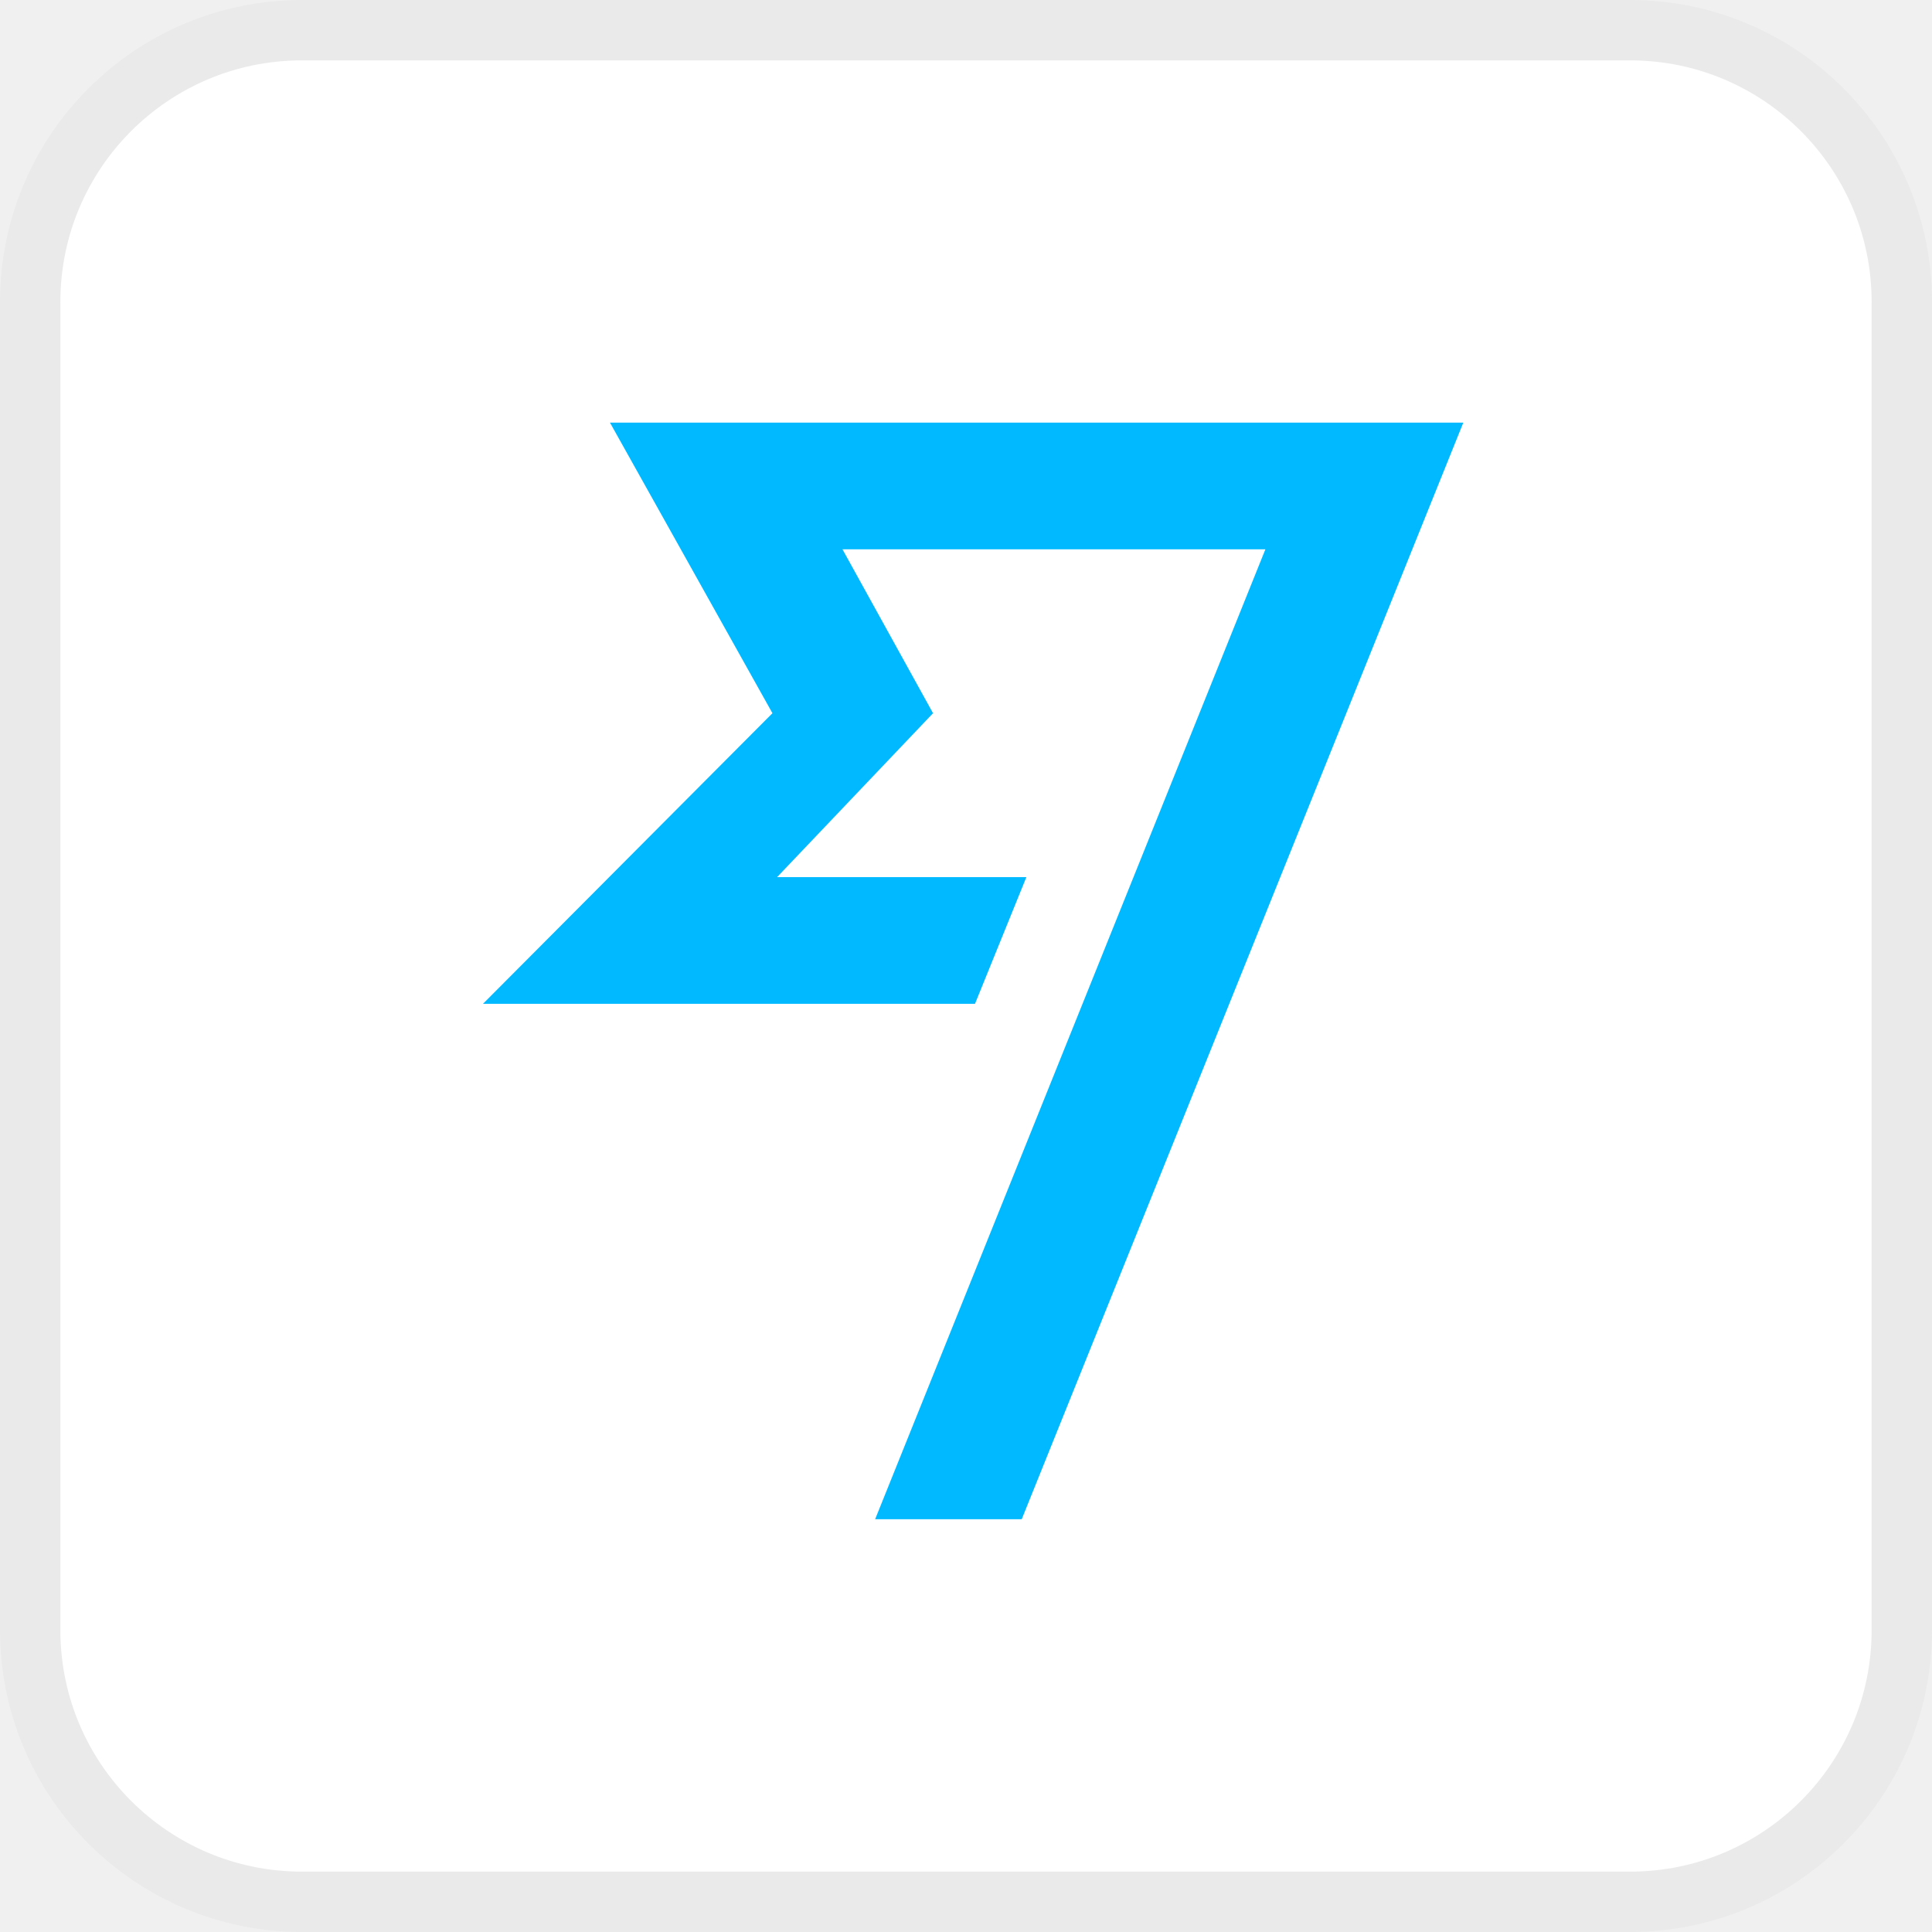
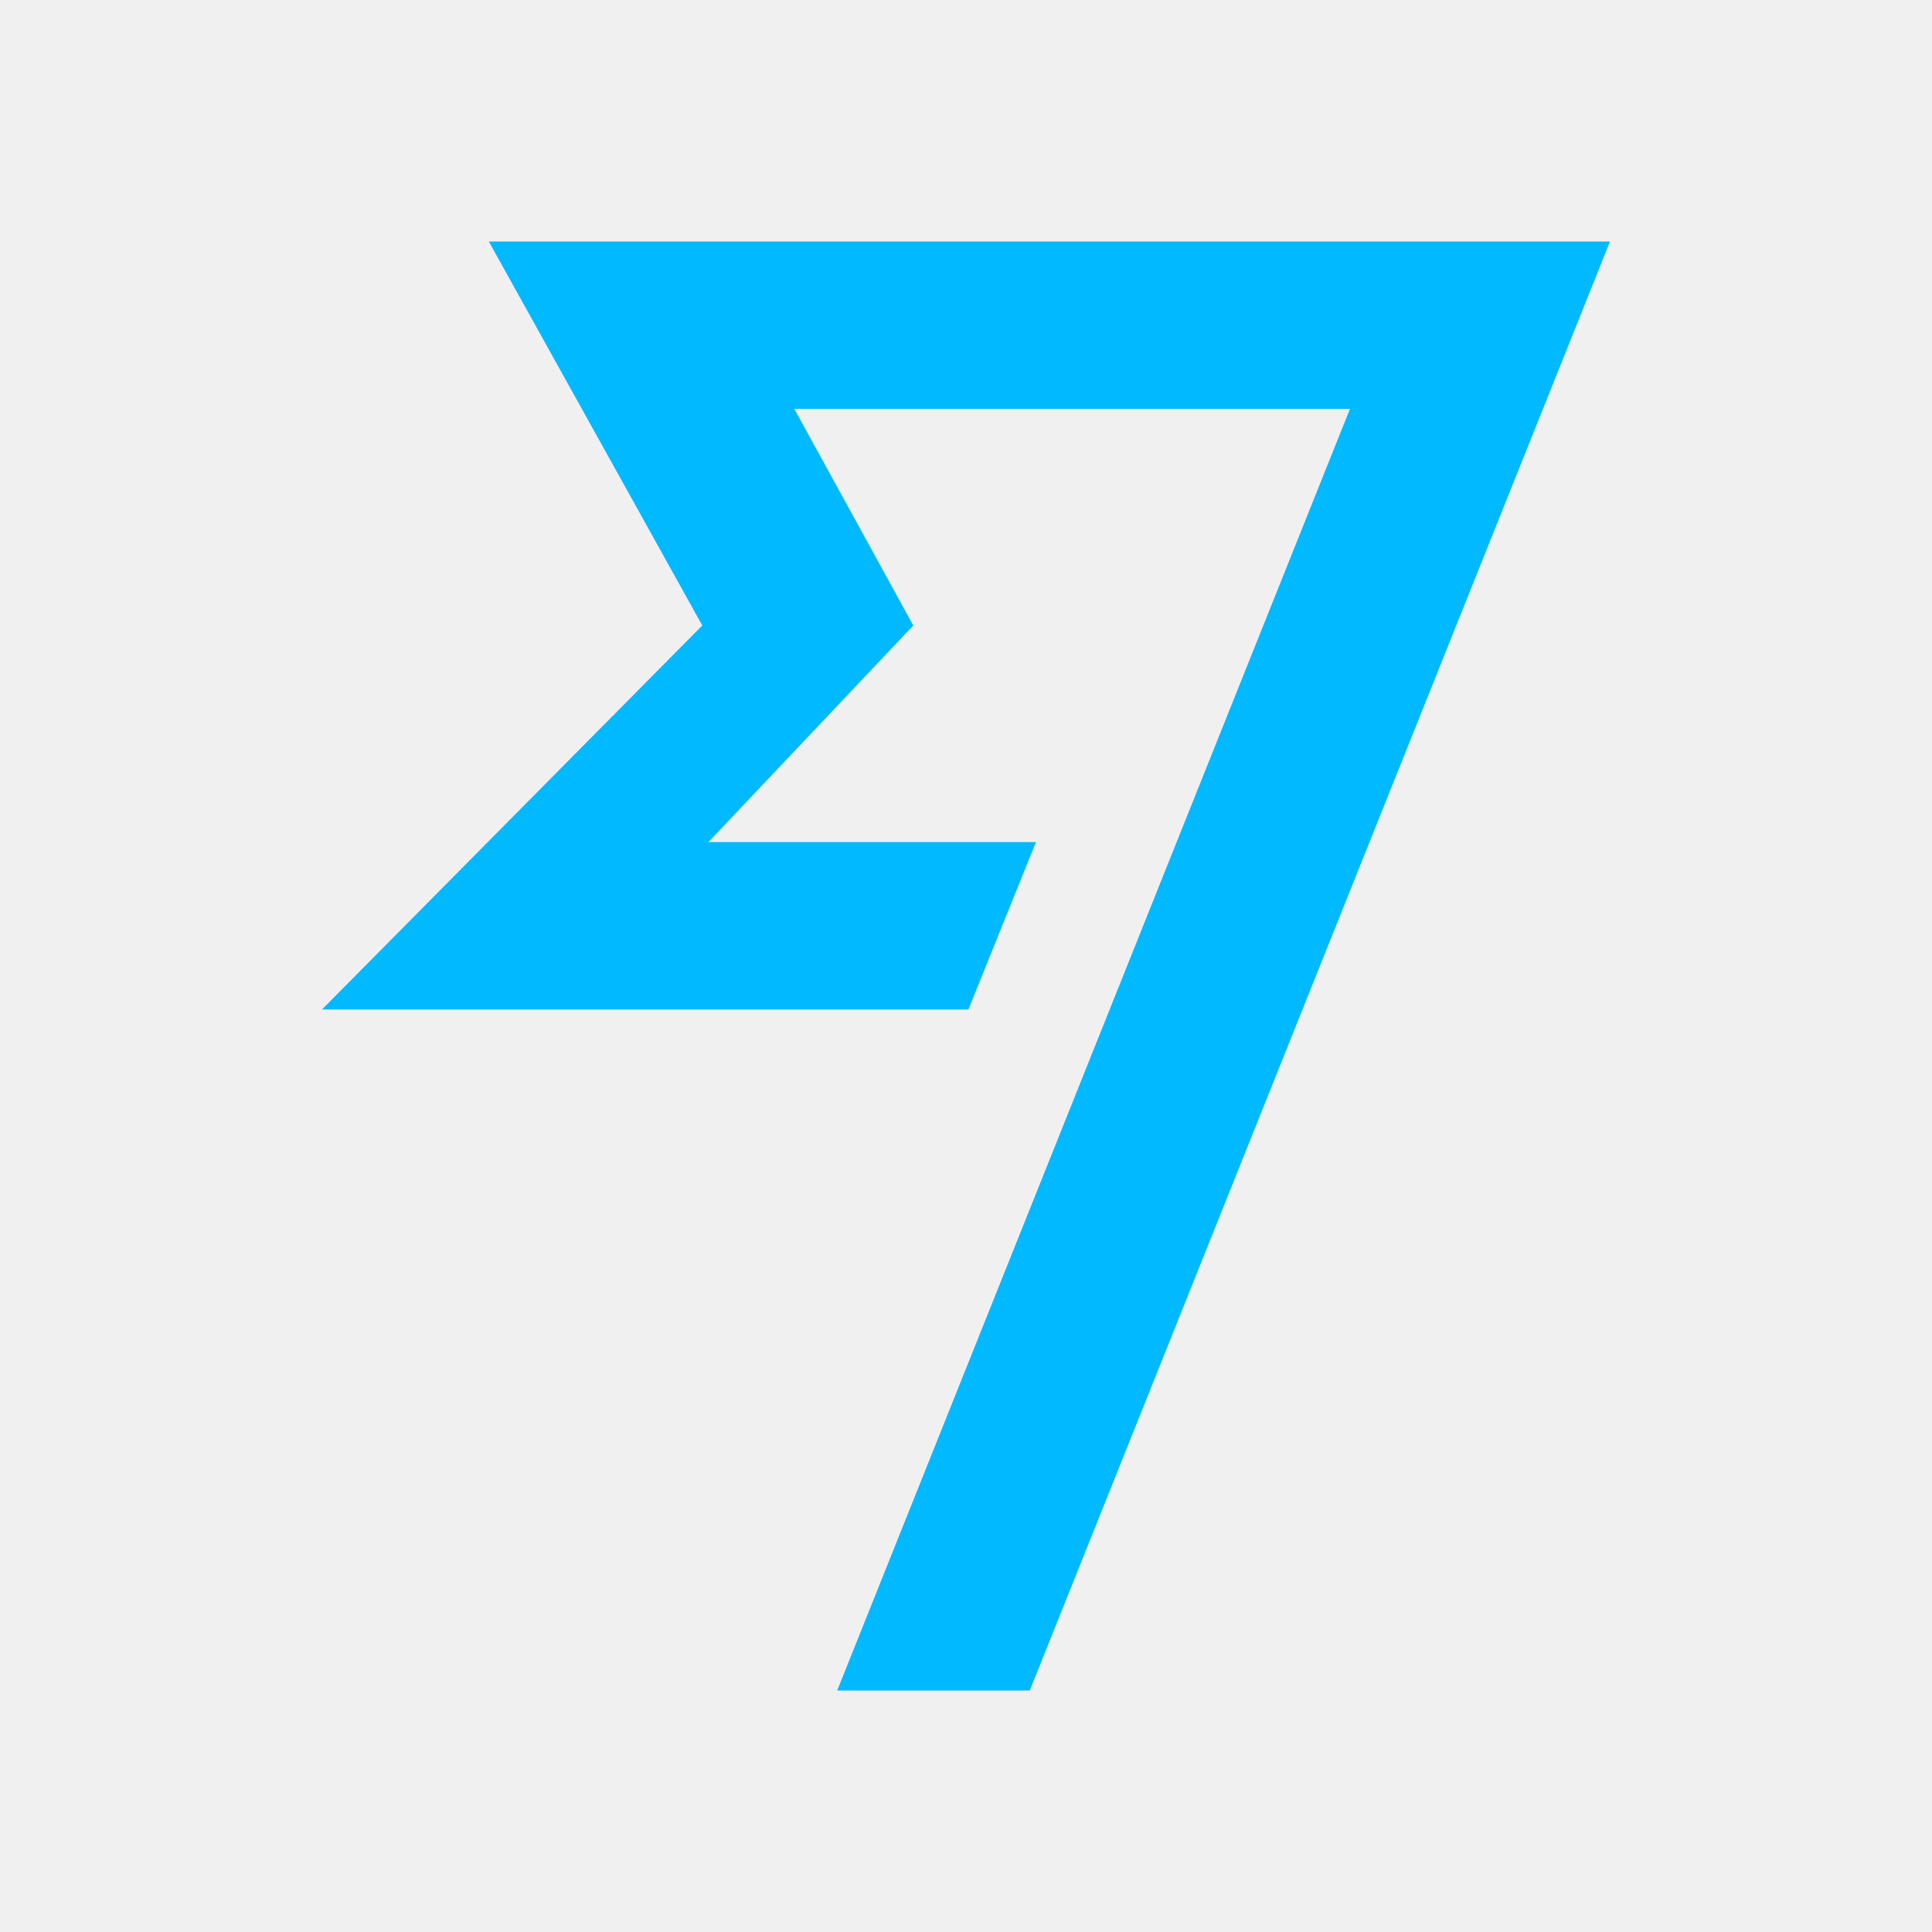
- <svg xmlns="http://www.w3.org/2000/svg" width="32" height="32" viewBox="0 0 32 32" fill="none">
-   <rect x="0.5" y="0.5" width="31" height="31" rx="4.5" fill="white" />
-   <path d="M12.794 11.813L8 16.626H16.149L17 14.528H12.871L15.454 11.813L13.954 9.098H20.959L14.495 25.163H16.923L24.237 7H10.103L12.794 11.813Z" fill="#00B9FF" />
-   <rect x="0.5" y="0.5" width="31" height="31" rx="4.5" stroke="#EAEAEA" />
+ <svg xmlns="http://www.w3.org/2000/svg" viewBox="0 0 24 24" fill="none">
+   <path d="M8.724 7.77L4 12.54H12.03L12.869 10.461H8.8L11.345 7.77L9.867 5.079H16.77L10.4 21H12.792L20 3H6.072L8.724 7.77Z" fill="#00B9FF" />
</svg>
